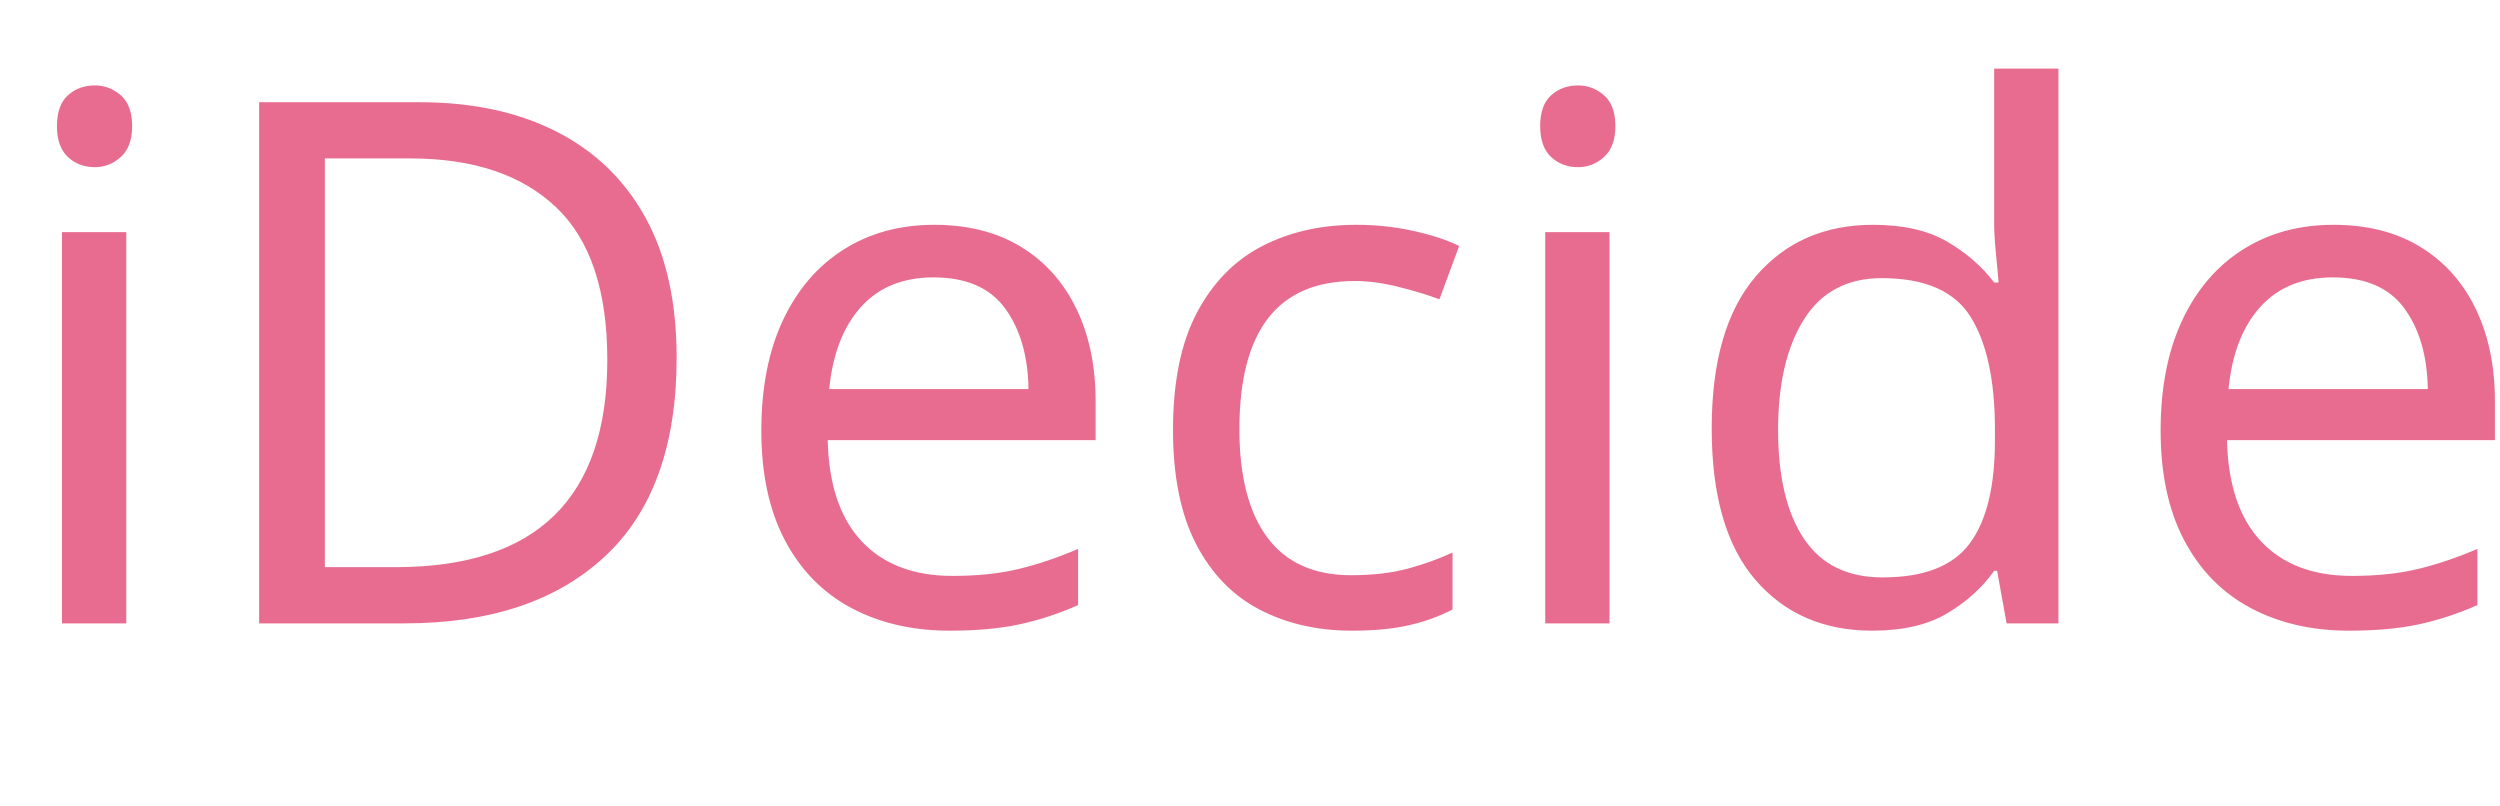
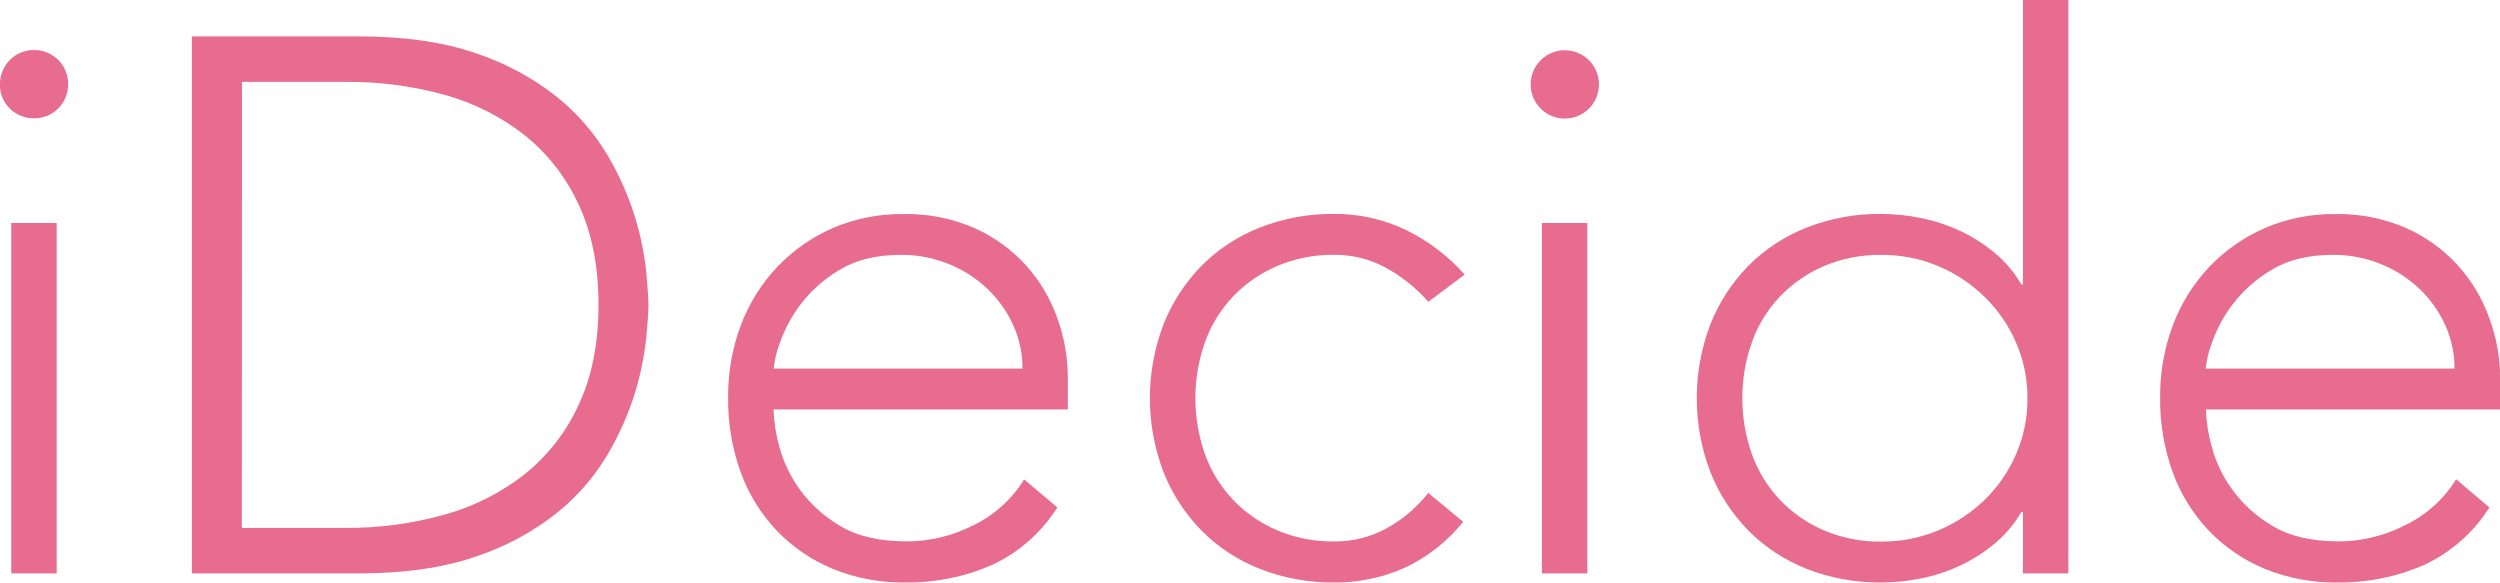
- <svg xmlns="http://www.w3.org/2000/svg" id="Layer_1" data-name="Layer 1" viewBox="0 0 571.97 184.37">
+ <svg xmlns="http://www.w3.org/2000/svg" id="Layer_1" data-name="Layer 1" viewBox="0 0 550.43 128.26">
  <defs>
-     <style>.cls-1{font-size:167px;fill:#e76c90;font-family:Avenir-Light, Avenir;font-weight:300;}</style>
+     <style>.cls-1{isolation:isolate;}.cls-2{fill:#e76c90;}</style>
  </defs>
-   <text class="cls-1" transform="translate(0 142.62)">iDecide</text>
+   <g class="cls-1">
+     <path class="cls-2" d="M12.52,34.91A7.43,7.43,0,0,1,20,27.39a7.43,7.43,0,0,1,7.52,7.52A7.43,7.43,0,0,1,20,42.42a7.43,7.43,0,0,1-7.52-7.51ZM15,65.47h10v77.15H15Z" transform="translate(-12.52 -16.37)" />
+     <path class="cls-2" d="M54.77,24.38H91.35q15.36,0,26.05,3.76a58.19,58.19,0,0,1,17.78,9.6,47.66,47.66,0,0,1,11.19,12.95,63.76,63.76,0,0,1,6,13.61,64.6,64.6,0,0,1,2.42,11.77q.49,5.27.5,7.43t-.5,7.43a64.69,64.69,0,0,1-2.42,11.78,63.76,63.76,0,0,1-6,13.61,47.63,47.63,0,0,1-11.19,12.94,57.77,57.77,0,0,1-17.78,9.6q-10.7,3.76-26.05,3.76H54.77Zm11,108.22H88.51a79,79,0,0,0,21.88-2.92,50.17,50.17,0,0,0,17.7-8.94,41.94,41.94,0,0,0,11.85-15.28q4.35-9.27,4.35-22t-4.35-22a42,42,0,0,0-11.85-15.28,50.16,50.16,0,0,0-17.7-8.93A79,79,0,0,0,88.51,34.4H65.8Z" transform="translate(-12.52 -16.37)" />
+     <path class="cls-2" d="M245.32,128.09a33.81,33.81,0,0,1-14.44,12.69,46,46,0,0,1-19,3.84,41.18,41.18,0,0,1-16-3,36.2,36.2,0,0,1-12.36-8.44,37,37,0,0,1-7.93-12.85,47,47,0,0,1-2.76-16.45,44.22,44.22,0,0,1,2.84-16,38.33,38.33,0,0,1,8-12.77,37.55,37.55,0,0,1,12.19-8.52,38.08,38.08,0,0,1,15.53-3.09A37.17,37.17,0,0,1,227,66.55a34.25,34.25,0,0,1,11.36,8.18,34.76,34.76,0,0,1,6.93,11.61,38.75,38.75,0,0,1,2.34,13.19v7h-64.8a34.1,34.1,0,0,0,1.26,8.1,28.55,28.55,0,0,0,4.59,9.6,29,29,0,0,0,8.93,8q5.6,3.33,14.45,3.34A32.24,32.24,0,0,0,227,131.93a26.76,26.76,0,0,0,11-10Zm-7.68-30.56a22.84,22.84,0,0,0-2.09-9.69,25.8,25.8,0,0,0-5.68-7.93,27,27,0,0,0-8.51-5.43,27.59,27.59,0,0,0-10.44-2q-8.19,0-13.61,3.34a29.8,29.8,0,0,0-8.6,7.68,30.47,30.47,0,0,0-4.51,8.44,22.48,22.48,0,0,0-1.34,5.59Z" transform="translate(-12.52 -16.37)" />
+     <path class="cls-2" d="M334.67,131.26a36.13,36.13,0,0,1-12.86,10.11,37.2,37.2,0,0,1-15.53,3.25,43.73,43.73,0,0,1-16.37-3,37.22,37.22,0,0,1-12.86-8.44,38.78,38.78,0,0,1-8.35-12.85,45.56,45.56,0,0,1,0-32.57,38.93,38.93,0,0,1,8.35-12.86,37.2,37.2,0,0,1,12.86-8.43,43.54,43.54,0,0,1,16.37-3A35.83,35.83,0,0,1,322.06,67,41.59,41.59,0,0,1,335,76.82l-8,6a34.66,34.66,0,0,0-9.52-7.59,23.4,23.4,0,0,0-11.18-2.76A31.16,31.16,0,0,0,293.58,75a29.43,29.43,0,0,0-9.68,6.76,28.73,28.73,0,0,0-6.1,10,37.09,37.09,0,0,0,0,24.55,28.73,28.73,0,0,0,6.1,10,29.43,29.43,0,0,0,9.68,6.76,31.16,31.16,0,0,0,12.7,2.51,23.44,23.44,0,0,0,11.6-2.93,30.13,30.13,0,0,0,9.1-7.76Z" transform="translate(-12.52 -16.37)" />
+     <path class="cls-2" d="M349.53,34.91a7.52,7.52,0,1,1,12.86,5.34,7.52,7.52,0,0,1-12.86-5.34ZM352,65.47h10v77.15H352Z" transform="translate(-12.52 -16.37)" />
+     <path class="cls-2" d="M457.91,129.09h-.34a25.86,25.86,0,0,1-5.84,6.93,35.12,35.12,0,0,1-7.6,4.85,38.4,38.4,0,0,1-8.6,2.84,44.48,44.48,0,0,1-8.85.91,43.77,43.77,0,0,1-16.37-3,37.31,37.31,0,0,1-12.86-8.44,38.94,38.94,0,0,1-8.35-12.85,45.7,45.7,0,0,1,0-32.57,39.09,39.09,0,0,1,8.35-12.86,37.29,37.29,0,0,1,12.86-8.43,43.57,43.57,0,0,1,16.37-3,44.5,44.5,0,0,1,8.85.92,37.9,37.9,0,0,1,8.6,2.84,35.46,35.46,0,0,1,7.6,4.84A26,26,0,0,1,457.57,79h.34V16.37h10V142.62h-10Zm1-25a30.43,30.43,0,0,0-2.5-12.27,31.54,31.54,0,0,0-6.85-10A32.91,32.91,0,0,0,439.37,75a31.9,31.9,0,0,0-12.69-2.51A31.08,31.08,0,0,0,414,75a29.37,29.37,0,0,0-9.69,6.76,28.71,28.71,0,0,0-6.09,10,37.09,37.09,0,0,0,0,24.55,28.71,28.71,0,0,0,6.09,10A29.37,29.37,0,0,0,414,133.1a31.08,31.08,0,0,0,12.69,2.51,31.9,31.9,0,0,0,12.69-2.51,32.91,32.91,0,0,0,10.19-6.76,31.54,31.54,0,0,0,6.85-10A30.48,30.48,0,0,0,458.91,104Z" transform="translate(-12.52 -16.37)" />
+     <path class="cls-2" d="M560.61,128.09a33.81,33.81,0,0,1-14.44,12.69,46,46,0,0,1-19,3.84,41.22,41.22,0,0,1-16-3,36.2,36.2,0,0,1-12.36-8.44,37,37,0,0,1-7.93-12.85,47,47,0,0,1-2.76-16.45,44.22,44.22,0,0,1,2.84-16,38.49,38.49,0,0,1,8-12.77,37.55,37.55,0,0,1,12.19-8.52,38.11,38.11,0,0,1,15.53-3.09,37.25,37.25,0,0,1,15.62,3.09,34.31,34.31,0,0,1,11.35,8.18,34.76,34.76,0,0,1,6.93,11.61A38.75,38.75,0,0,1,563,99.53v7h-64.8a34.1,34.1,0,0,0,1.26,8.1,28.55,28.55,0,0,0,4.59,9.6,29,29,0,0,0,8.93,8q5.6,3.33,14.45,3.34a32.24,32.24,0,0,0,14.86-3.68,26.76,26.76,0,0,0,11-10Zm-7.68-30.56a22.84,22.84,0,0,0-2.09-9.69,25.94,25.94,0,0,0-5.67-7.93,27.11,27.11,0,0,0-8.52-5.43,27.59,27.59,0,0,0-10.44-2q-8.19,0-13.61,3.34A29.8,29.8,0,0,0,504,83.5a30.47,30.47,0,0,0-4.51,8.44,22.48,22.48,0,0,0-1.34,5.59Z" transform="translate(-12.52 -16.37)" />
+   </g>
</svg>
